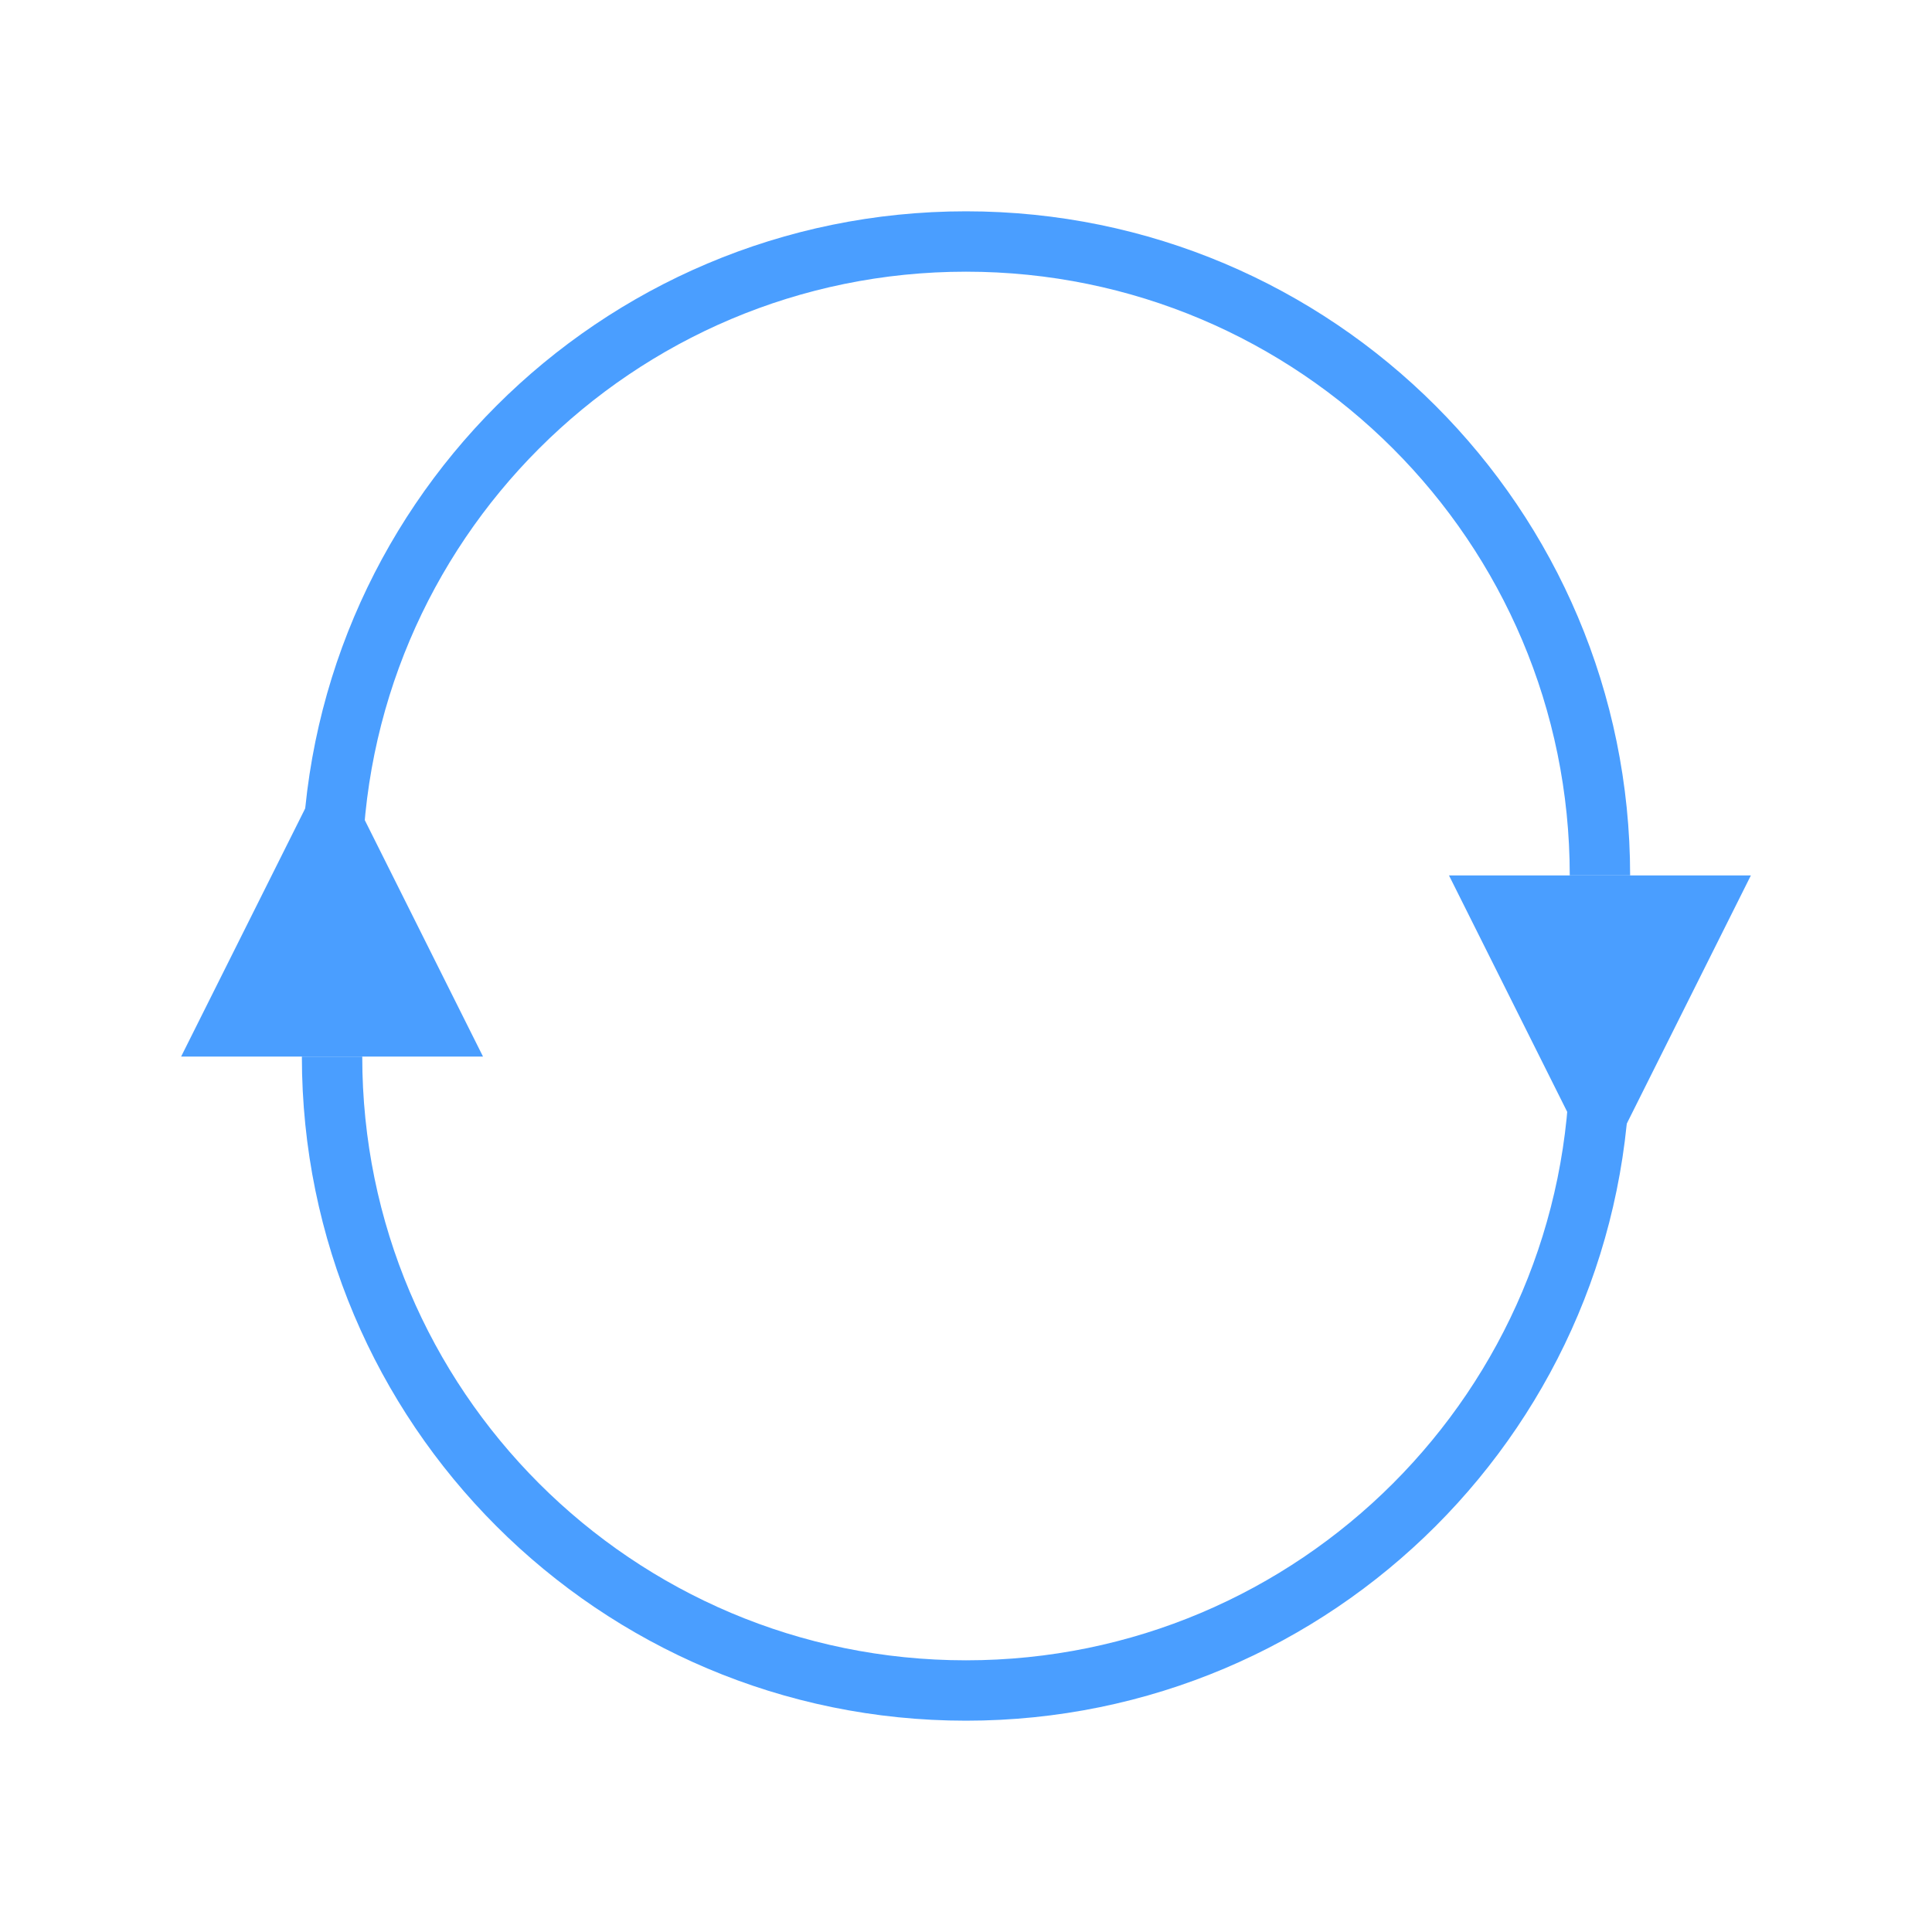
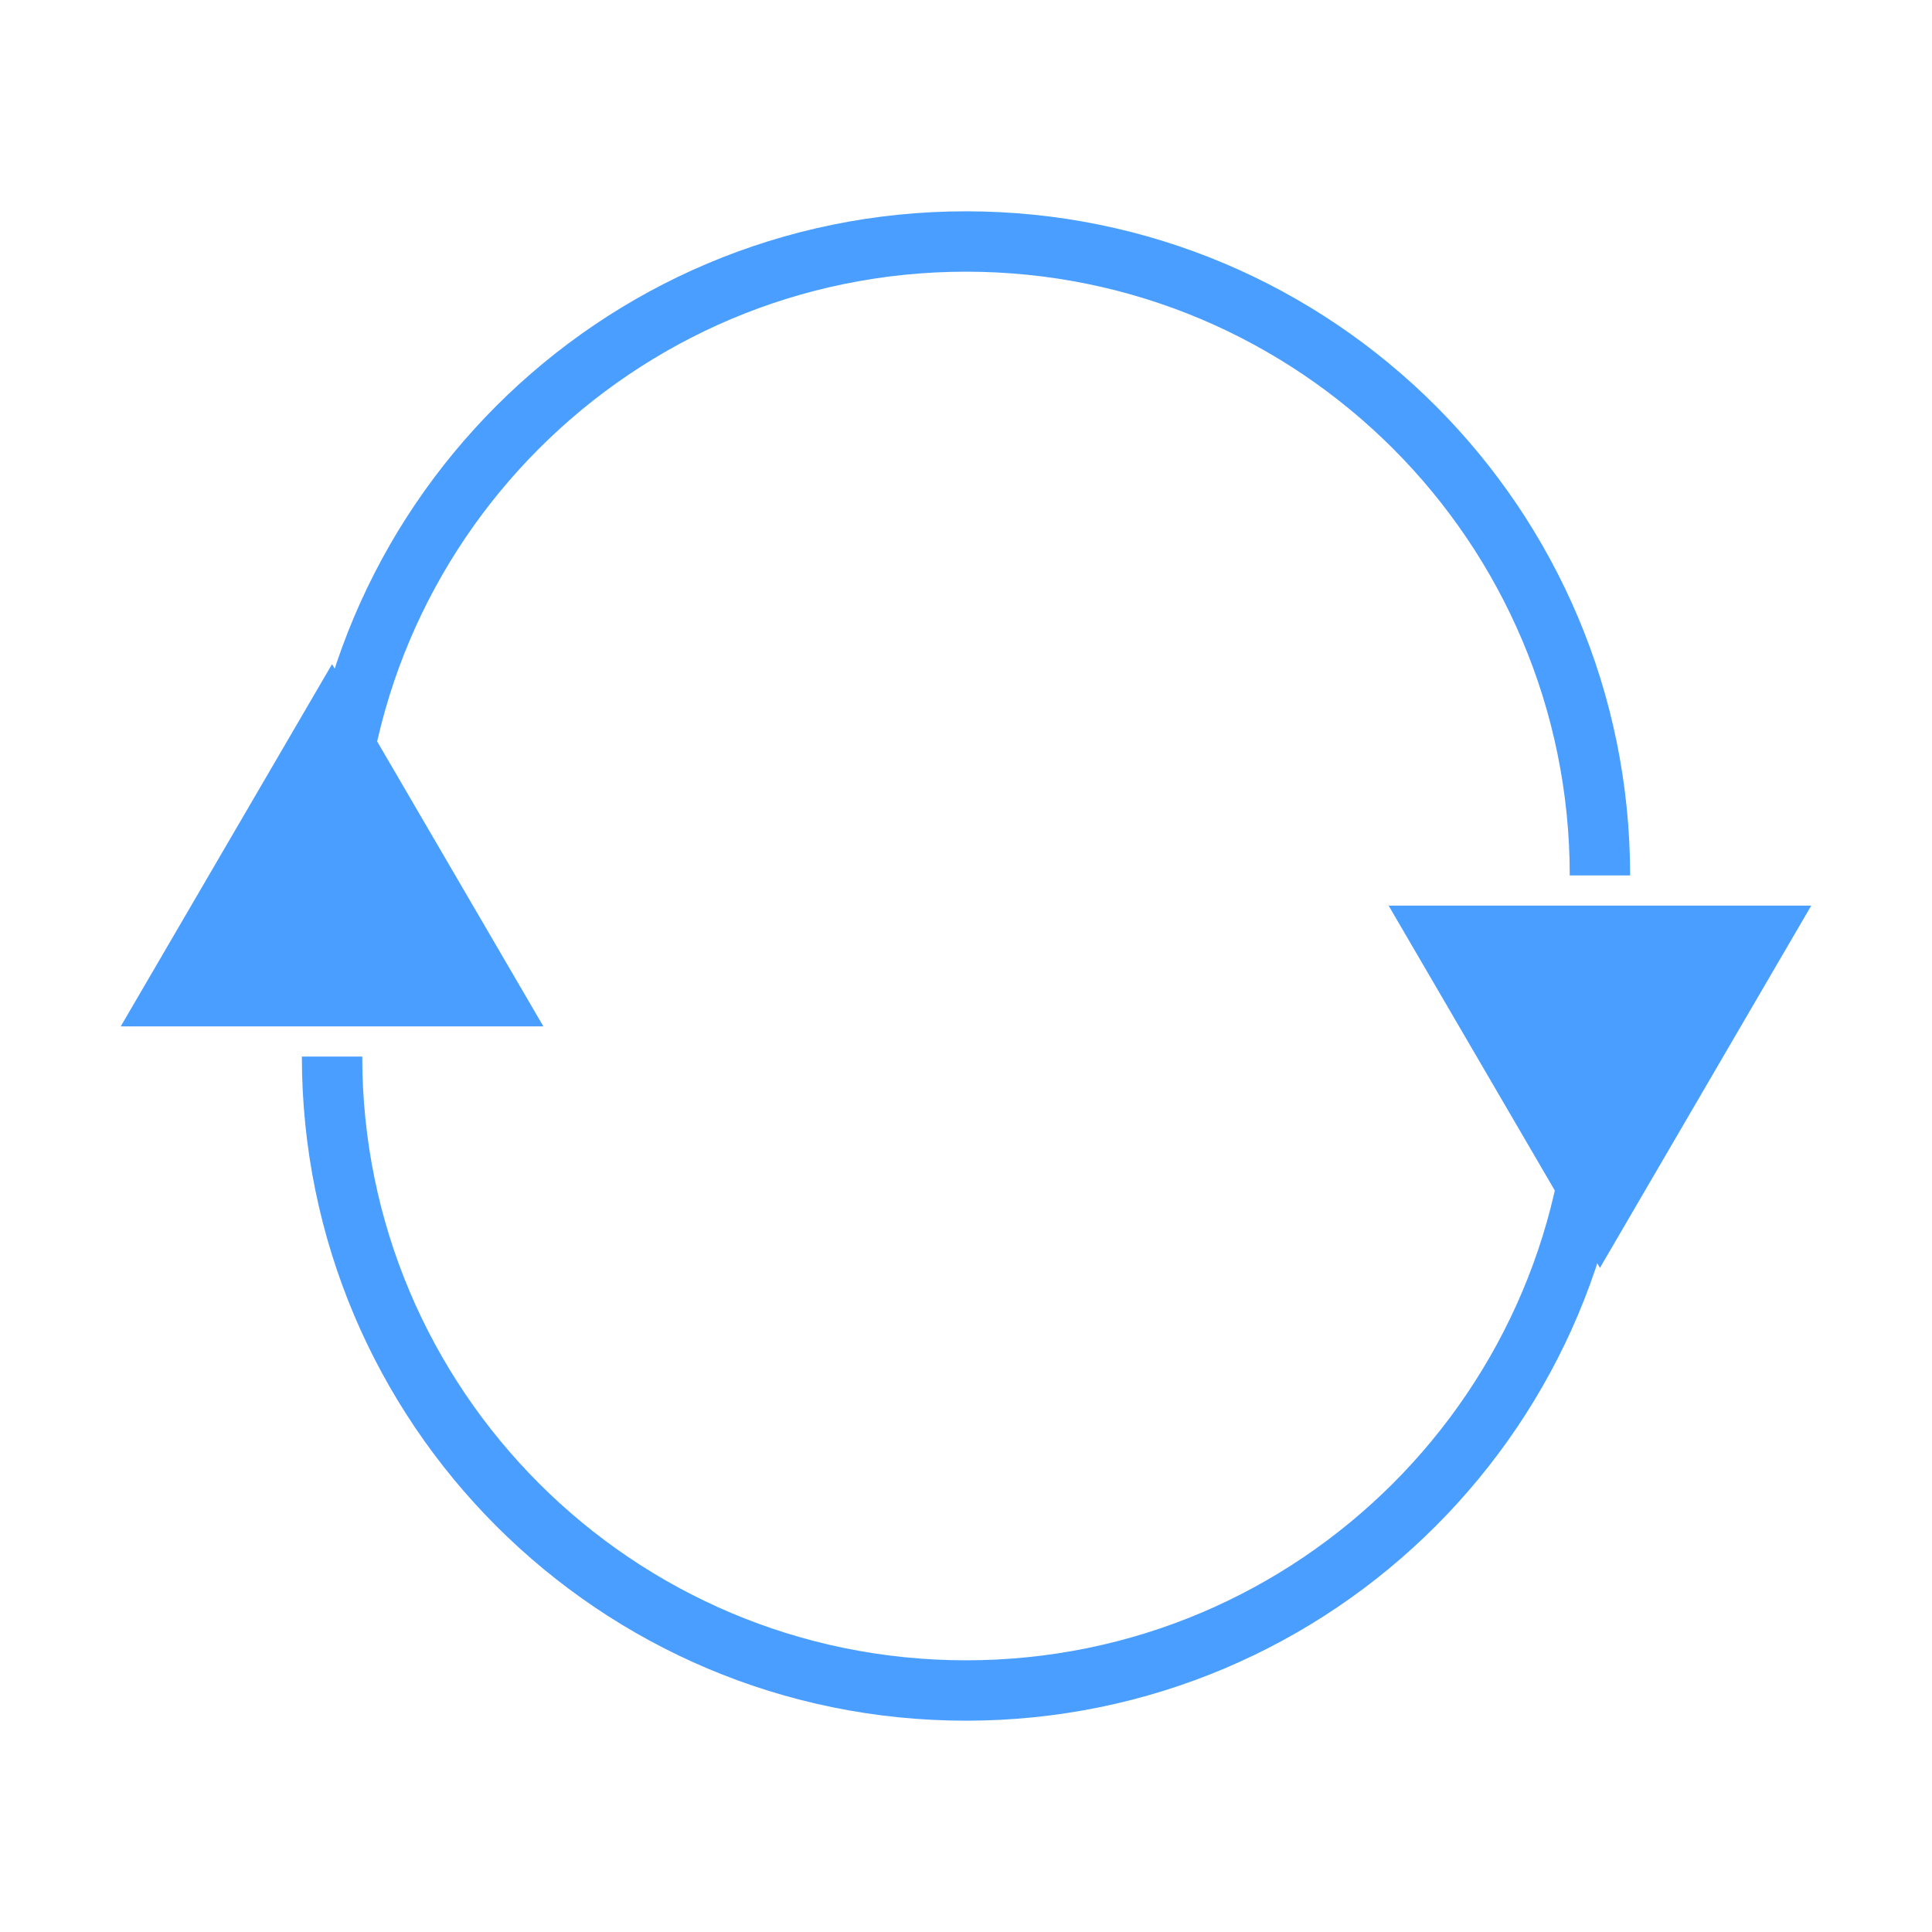
<svg xmlns="http://www.w3.org/2000/svg" width="32" height="32" viewBox="0 0 32 32" stroke-width="1" stroke-linecap="butt" stroke-linejoin="miter">
  <path d="M5.5 14.5A10.5 10.5 0 0 1 26.5 14.5" fill="none" stroke="#4a9eff" />
-   <path d="M26.5 19.5L24 14.5L29 14.5Z" fill="#4a9eff" />
+   <path d="M26.5 21L23 15L30 15Z" fill="#4a9eff" />
  <path d="M26.5 17.5A10.5 10.5 0 0 1 5.5 17.5" fill="none" stroke="#4a9eff" />
-   <path d="M5.5 12.5L3 17.5L8 17.5Z" fill="#4a9eff" />
+   <path d="M5.5 11L2 17L9 17Z" fill="#4a9eff" />
</svg>
